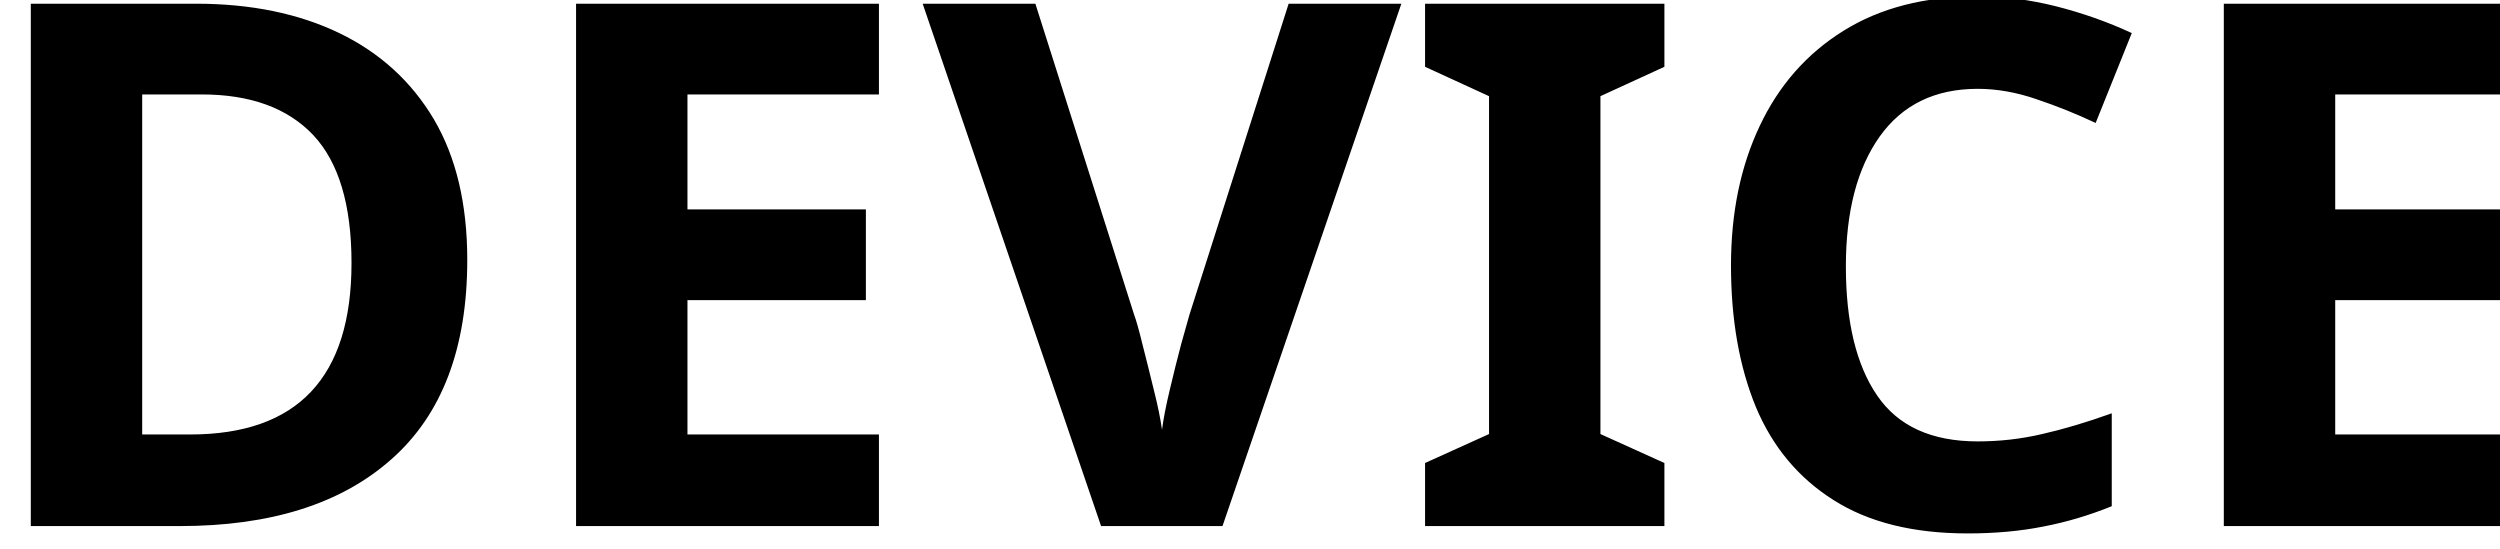
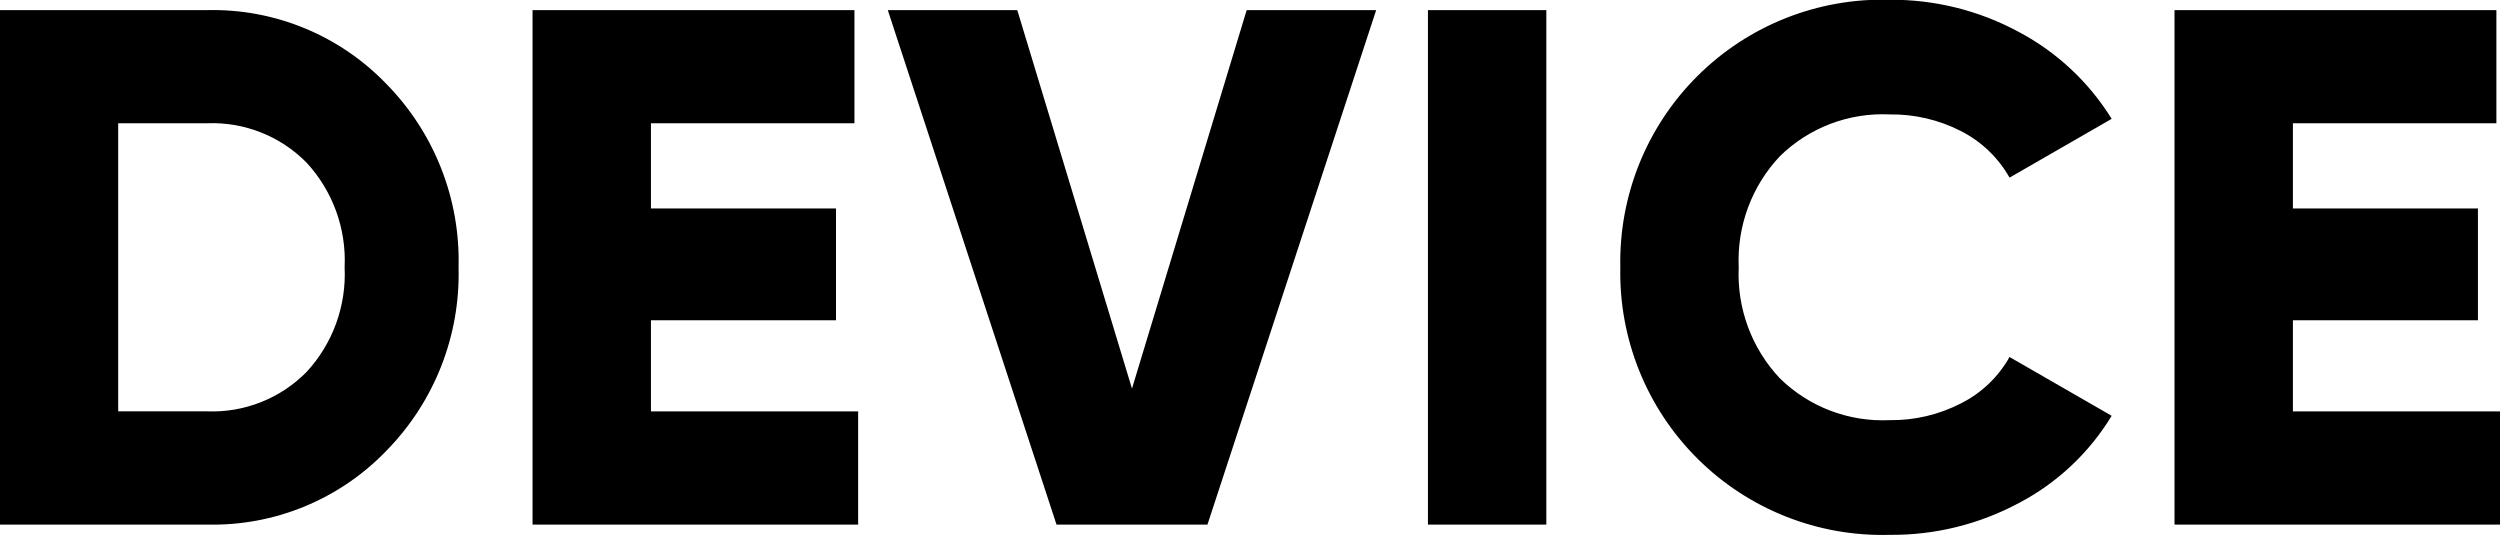
- <svg xmlns="http://www.w3.org/2000/svg" width="164" height="36">
-   <text transform="matrix(1.827 0 0 1.814 -2.319 34.511)" font-size="26.459" font-family="Gilroy" font-weight="800">DEVICE</text>
+ <svg xmlns="http://www.w3.org/2000/svg" width="163.281" height="34.938">
+   <path d="M-.014.661v33.6h13.532a15.723 15.723 0 0 0 11.72-4.824 16.464 16.464 0 0 0 4.712-11.976 16.465 16.465 0 0 0-4.712-11.976A15.723 15.723 0 0 0 13.518.661H-.014zm7.733 26.208V8.05h5.8a8.648 8.648 0 0 1 6.5 2.568 9.412 9.412 0 0 1 2.489 6.84 9.41 9.41 0 0 1-2.489 6.84 8.646 8.646 0 0 1-6.5 2.568h-5.8zm34.8-5.952h12.082v-7.3H42.515V8.05h13.291V.661H34.782v33.6h21.265v-7.392H42.515v-5.952zm36.343 13.344L89.881.661h-8.458l-7.491 24.72L66.441.661h-8.457l11.019 33.6h9.859zm14.4 0h7.733V.661h-7.733v33.6zm38.615-1.416a15.514 15.514 0 0 0 6.041-5.688l-6.67-3.84a7.488 7.488 0 0 1-3.165 3.024 9.874 9.874 0 0 1-4.664 1.1 9.594 9.594 0 0 1-7.177-2.736 9.907 9.907 0 0 1-2.682-7.248 9.908 9.908 0 0 1 2.682-7.248 9.594 9.594 0 0 1 7.177-2.736 9.914 9.914 0 0 1 4.64 1.08 7.6 7.6 0 0 1 3.189 3.048l6.67-3.84a15.881 15.881 0 0 0-6.09-5.688 17.419 17.419 0 0 0-8.409-2.088 17.12 17.12 0 0 0-17.592 17.472 17.12 17.12 0 0 0 17.589 17.476 17.519 17.519 0 0 0 8.458-2.088zm17.881-11.928h12.082v-7.3h-12.085V8.05h13.29V.661h-21.022v33.6h21.264v-7.392h-13.532v-5.952z" fill-rule="evenodd" />
</svg>
